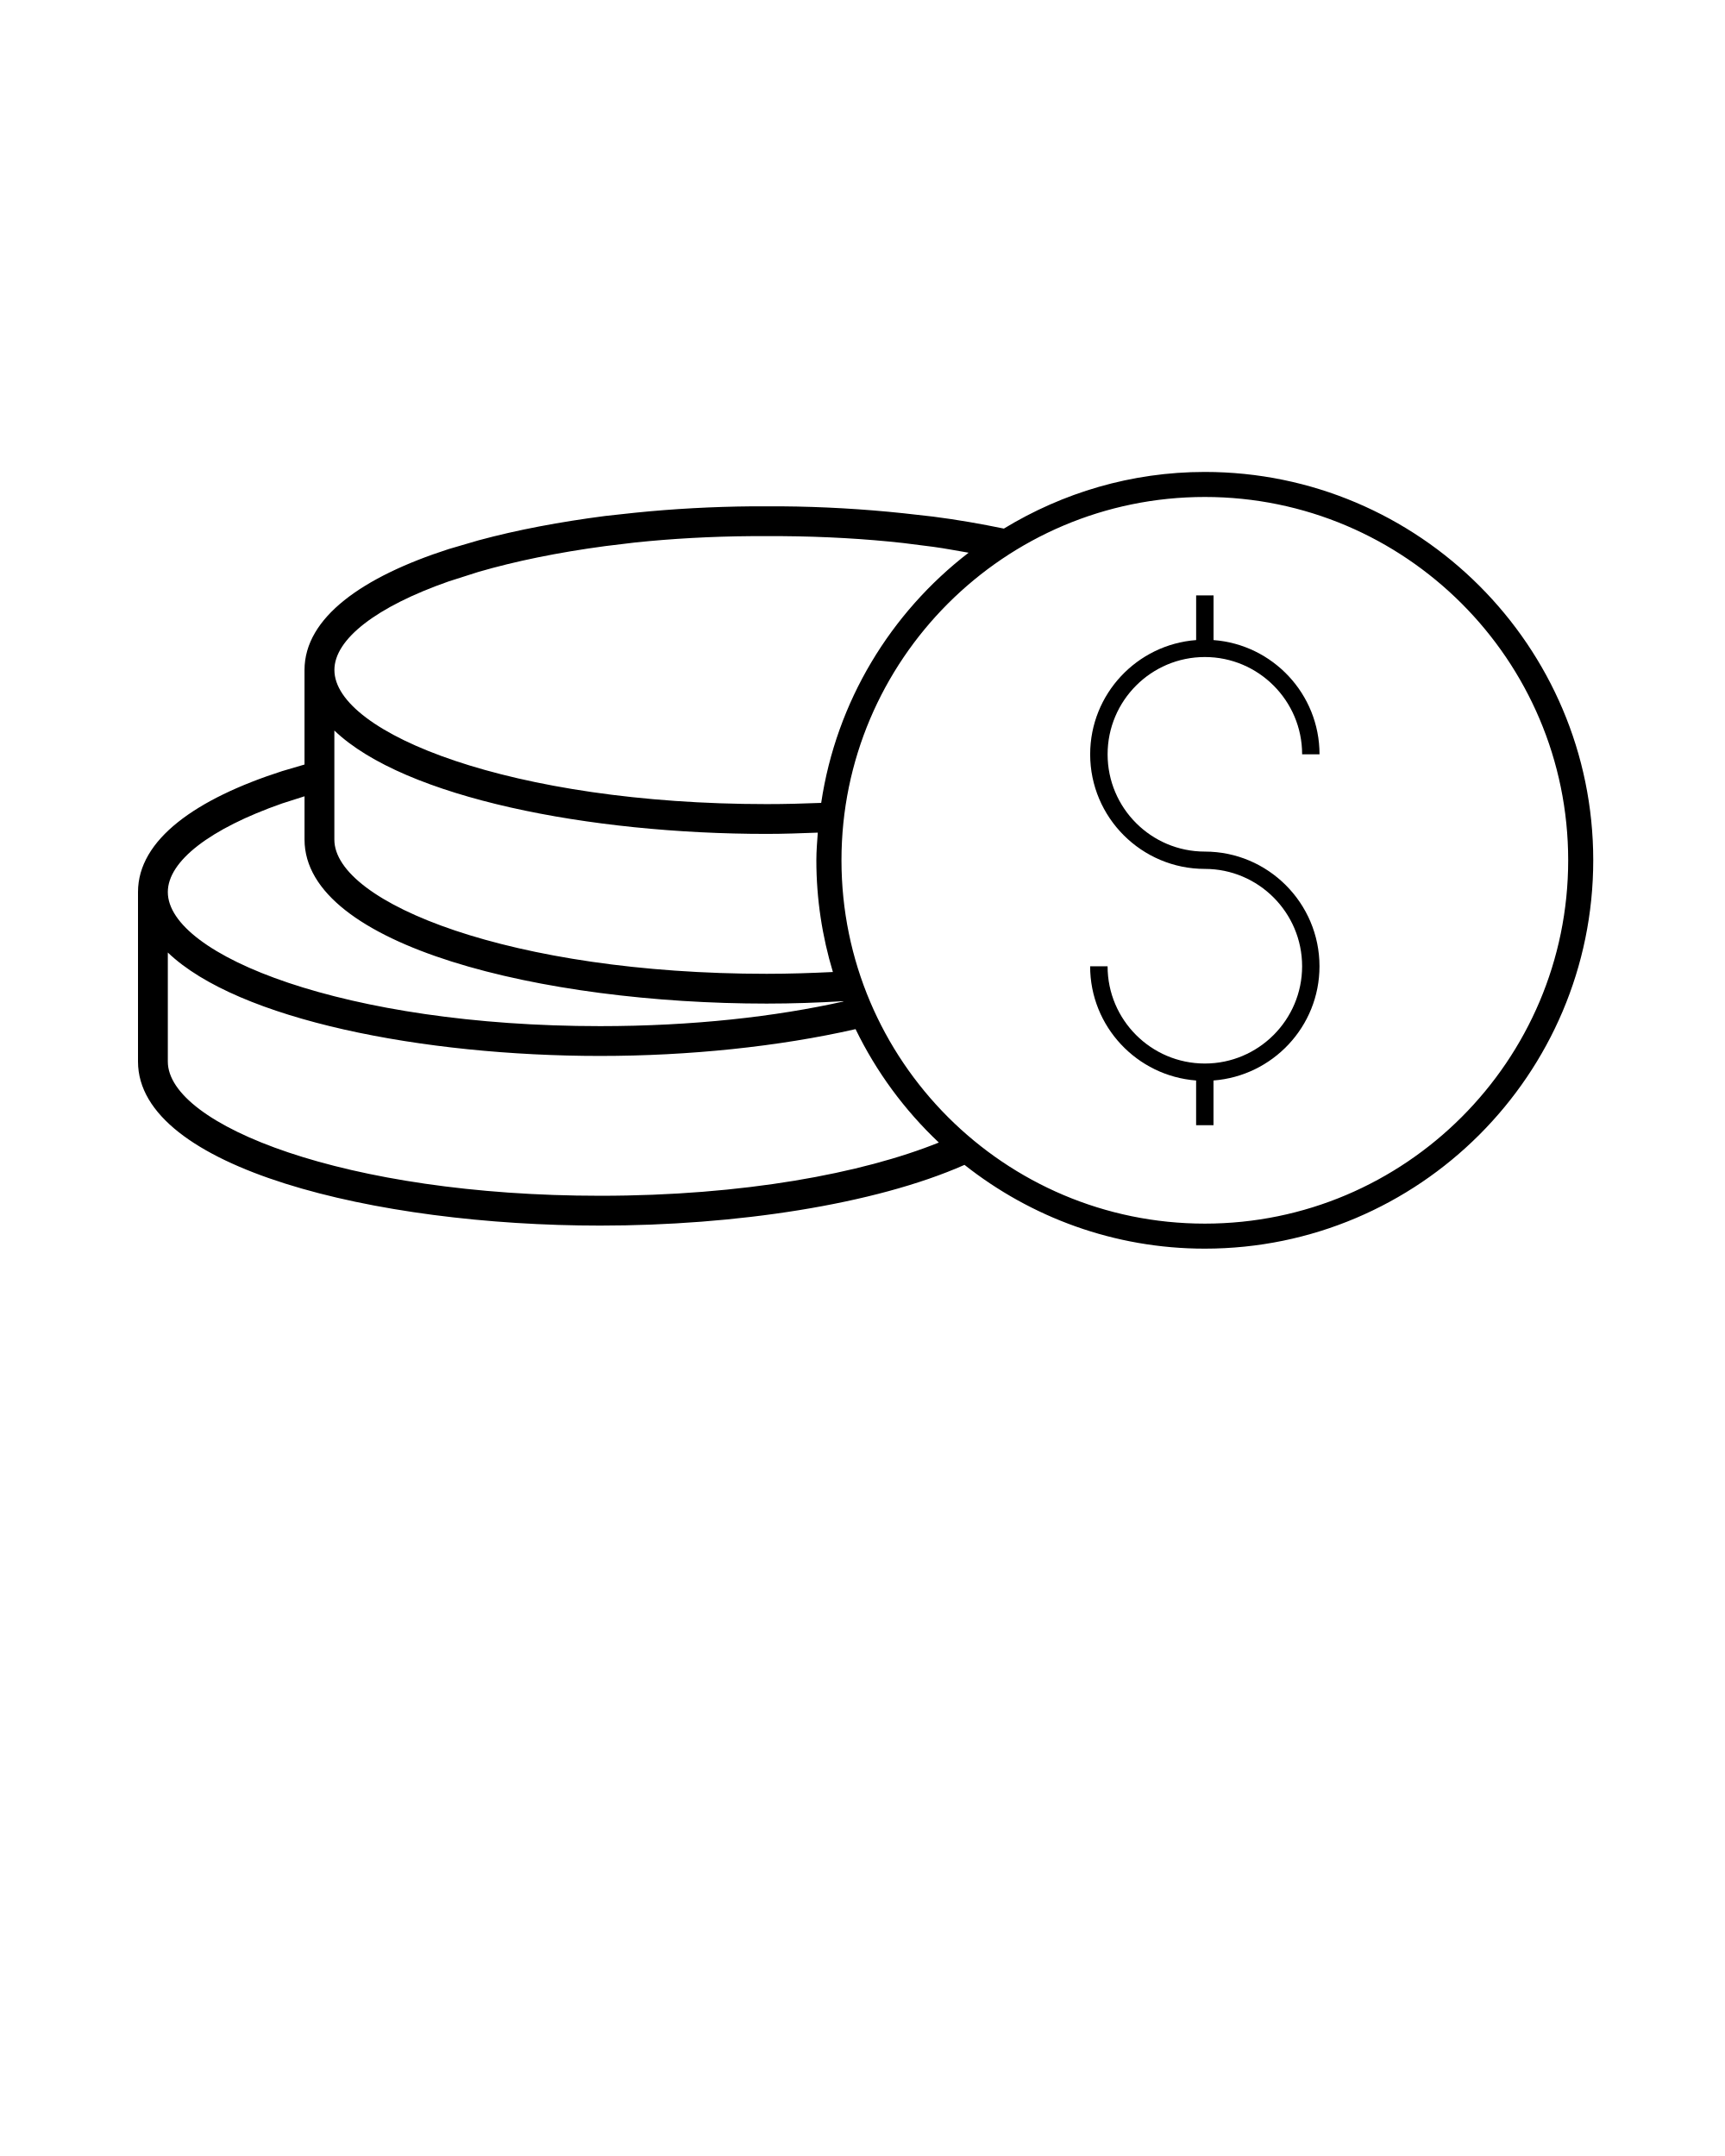
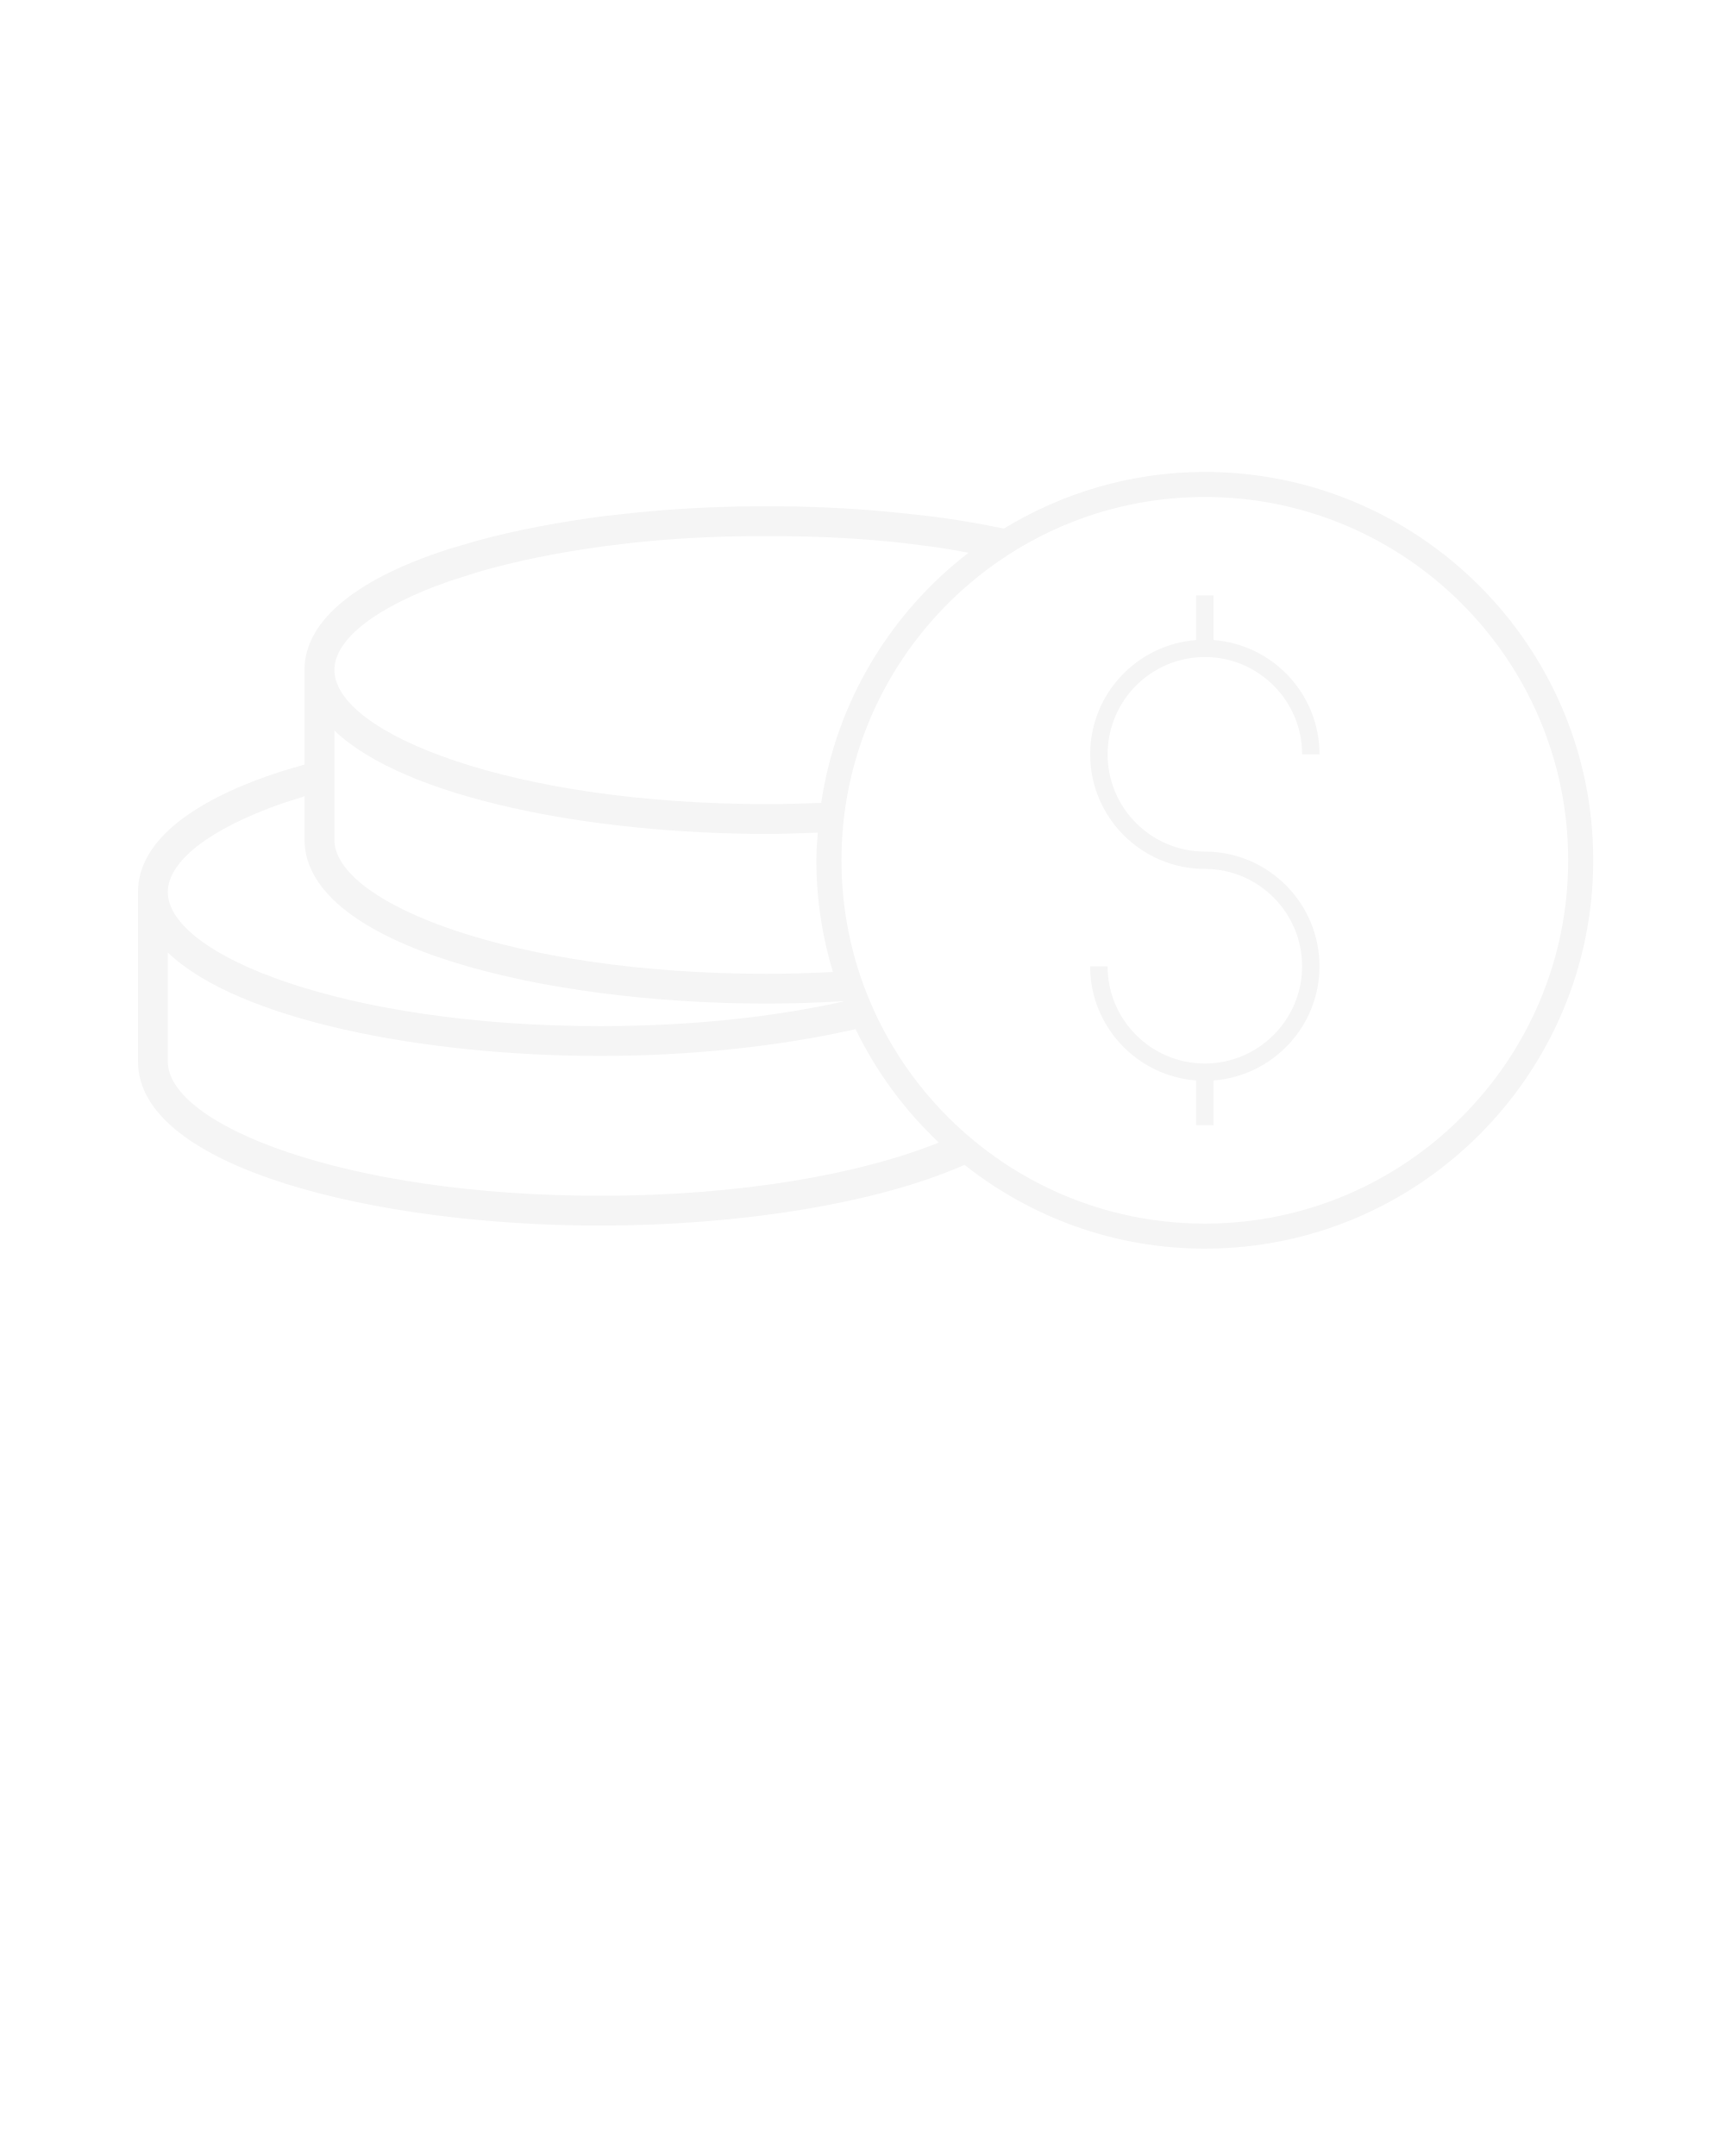
<svg xmlns="http://www.w3.org/2000/svg" version="1.1" x="0px" y="0px" viewBox="0 0 100 125" enable-background="new 0 0 100 100" xml:space="preserve">
-   <path d="M69.845,27.362c-4.268,0-8.245,1.214-11.649,3.284c-1.321-0.271-2.682-0.514-4.101-0.694l-1.728-0.195  c-2.313-0.245-4.689-0.383-7.056-0.401h-1.729c-2.27,0.02-4.551,0.144-6.771,0.371l-1.729,0.188  c-2.617,0.34-5.101,0.805-7.346,1.414l-1.729,0.506c-4.975,1.604-8.354,3.963-8.354,7.011v5.48l-1.299,0.382  C11.379,46.309,8,48.669,8,51.718v9.829c0,6.18,13.802,9.51,26.79,9.51c7.817,0,15.903-1.213,21.123-3.52  c3.839,3.032,8.672,4.857,13.931,4.857c12.415,0,22.518-10.101,22.518-22.521C92.362,37.462,82.26,27.362,69.845,27.362   M26.009,33.709l1.729-0.552c2.12-0.616,4.591-1.126,7.346-1.495l1.729-0.209c2.115-0.221,4.383-0.352,6.771-0.369h1.729  c2.493,0.018,4.863,0.156,7.056,0.4l1.728,0.219c0.72,0.097,1.37,0.229,2.054,0.342c-4.519,3.48-7.668,8.62-8.546,14.505  c-1.03,0.041-2.076,0.07-3.157,0.07c-14.771,0-25.062-4.104-25.062-7.775C19.383,37.057,21.823,35.174,26.009,33.709 M19.383,42.354  c4.078,3.908,14.809,5.994,25.062,5.994c0.984,0,1.977-0.037,2.963-0.074c-0.038,0.533-0.083,1.062-0.083,1.603  c0,2.258,0.341,4.426,0.959,6.478c-1.245,0.06-2.516,0.104-3.839,0.104c-14.771,0-25.062-4.103-25.062-7.782V42.354z M16.355,46.582  l1.299-0.415v2.508c0,6.179,13.802,9.511,26.791,9.511c1.477,0,2.963-0.051,4.438-0.14l0,0c0.003,0.007,0.003,0.013,0.006,0.019l0,0  c-3.915,0.875-8.7,1.428-14.098,1.428c-14.77,0-25.062-4.104-25.062-7.773C9.729,49.929,12.169,48.047,16.355,46.582 M34.791,69.328  c-14.77,0-25.062-4.102-25.062-7.781v-6.322c4.077,3.908,14.81,5.996,25.062,5.996c5.13,0,10.346-0.537,14.807-1.554  c1.204,2.481,2.842,4.702,4.827,6.575C49.987,68.029,43.097,69.328,34.791,69.328 M69.845,70.943  c-11.616,0-21.064-9.446-21.064-21.068c0-11.611,9.448-21.062,21.064-21.062c11.614,0,21.064,9.45,21.064,21.062  C90.91,61.497,81.459,70.943,69.845,70.943" />
-   <path d="M69.847,49.373c-3.112,0-5.638-2.527-5.638-5.639c0-3.107,2.523-5.641,5.638-5.641c3.108,0,5.639,2.532,5.639,5.641h1.008  c0-3.497-2.714-6.366-6.144-6.624v-2.589h-1.008v2.589c-3.43,0.258-6.144,3.127-6.144,6.624c0,3.664,2.983,6.643,6.648,6.643  c3.108,0,5.639,2.534,5.639,5.646c0,3.106-2.53,5.638-5.639,5.638c-3.112,0-5.638-2.53-5.638-5.638h-1.012  c0,3.494,2.713,6.359,6.144,6.621v2.593h1.007v-2.593c3.431-0.262,6.145-3.127,6.145-6.621  C76.492,52.357,73.508,49.373,69.847,49.373" />
+   <path fill="whitesmoke" d="M69.845,27.362c-4.268,0-8.245,1.214-11.649,3.284c-1.321-0.271-2.682-0.514-4.101-0.694l-1.728-0.195  c-2.313-0.245-4.689-0.383-7.056-0.401h-1.729c-2.27,0.02-4.551,0.144-6.771,0.371l-1.729,0.188  c-2.617,0.34-5.101,0.805-7.346,1.414l-1.729,0.506c-4.975,1.604-8.354,3.963-8.354,7.011v5.48l-1.299,0.382  C11.379,46.309,8,48.669,8,51.718v9.829c0,6.18,13.802,9.51,26.79,9.51c7.817,0,15.903-1.213,21.123-3.52  c3.839,3.032,8.672,4.857,13.931,4.857c12.415,0,22.518-10.101,22.518-22.521C92.362,37.462,82.26,27.362,69.845,27.362   M26.009,33.709l1.729-0.552c2.12-0.616,4.591-1.126,7.346-1.495l1.729-0.209c2.115-0.221,4.383-0.352,6.771-0.369h1.729  c2.493,0.018,4.863,0.156,7.056,0.4l1.728,0.219c0.72,0.097,1.37,0.229,2.054,0.342c-4.519,3.48-7.668,8.62-8.546,14.505  c-1.03,0.041-2.076,0.07-3.157,0.07c-14.771,0-25.062-4.104-25.062-7.775C19.383,37.057,21.823,35.174,26.009,33.709 M19.383,42.354  c4.078,3.908,14.809,5.994,25.062,5.994c0.984,0,1.977-0.037,2.963-0.074c-0.038,0.533-0.083,1.062-0.083,1.603  c0,2.258,0.341,4.426,0.959,6.478c-1.245,0.06-2.516,0.104-3.839,0.104c-14.771,0-25.062-4.103-25.062-7.782V42.354z M16.355,46.582  l1.299-0.415v2.508c0,6.179,13.802,9.511,26.791,9.511c1.477,0,2.963-0.051,4.438-0.14l0,0c0.003,0.007,0.003,0.013,0.006,0.019l0,0  c-3.915,0.875-8.7,1.428-14.098,1.428c-14.77,0-25.062-4.104-25.062-7.773C9.729,49.929,12.169,48.047,16.355,46.582 M34.791,69.328  c-14.77,0-25.062-4.102-25.062-7.781v-6.322c4.077,3.908,14.81,5.996,25.062,5.996c5.13,0,10.346-0.537,14.807-1.554  c1.204,2.481,2.842,4.702,4.827,6.575C49.987,68.029,43.097,69.328,34.791,69.328 M69.845,70.943  c-11.616,0-21.064-9.446-21.064-21.068c0-11.611,9.448-21.062,21.064-21.062c11.614,0,21.064,9.45,21.064,21.062  C90.91,61.497,81.459,70.943,69.845,70.943" />
+   <path fill="whitesmoke" d="M69.847,49.373c-3.112,0-5.638-2.527-5.638-5.639c0-3.107,2.523-5.641,5.638-5.641c3.108,0,5.639,2.532,5.639,5.641h1.008  c0-3.497-2.714-6.366-6.144-6.624v-2.589h-1.008v2.589c-3.43,0.258-6.144,3.127-6.144,6.624c0,3.664,2.983,6.643,6.648,6.643  c3.108,0,5.639,2.534,5.639,5.646c0,3.106-2.53,5.638-5.639,5.638c-3.112,0-5.638-2.53-5.638-5.638h-1.012  c0,3.494,2.713,6.359,6.144,6.621v2.593h1.007v-2.593c3.431-0.262,6.145-3.127,6.145-6.621  C76.492,52.357,73.508,49.373,69.847,49.373" />
</svg>
